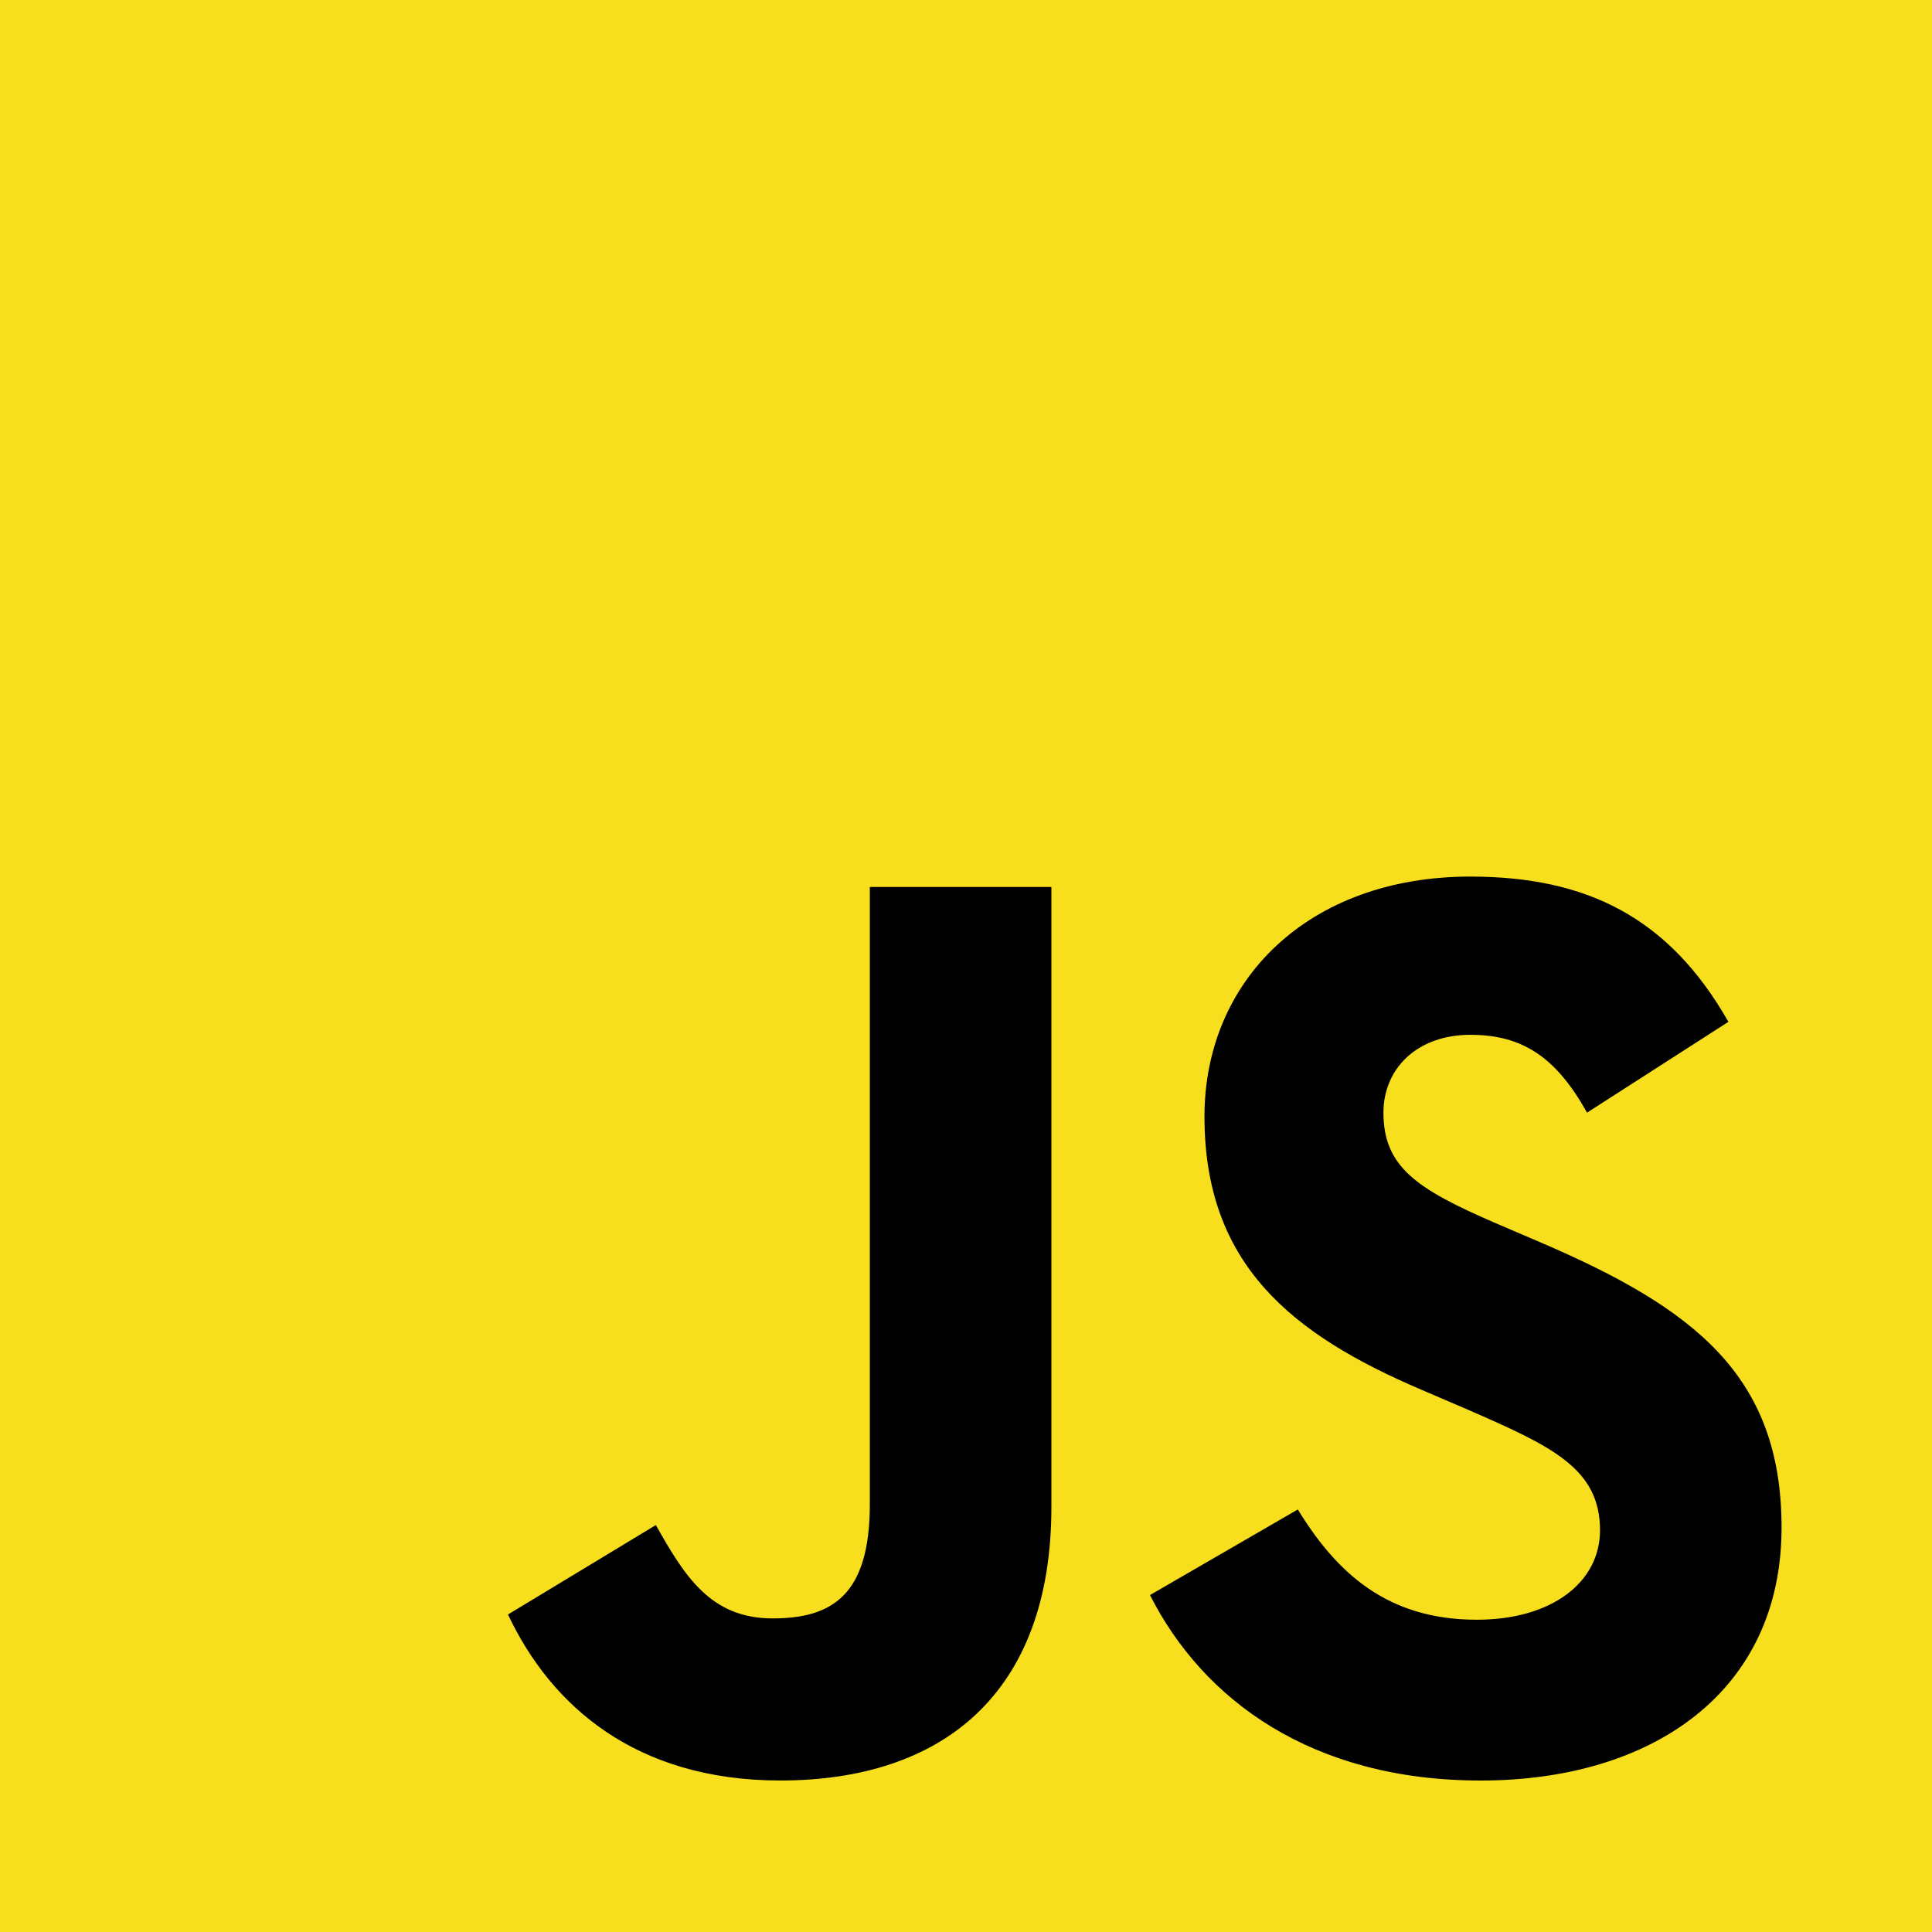
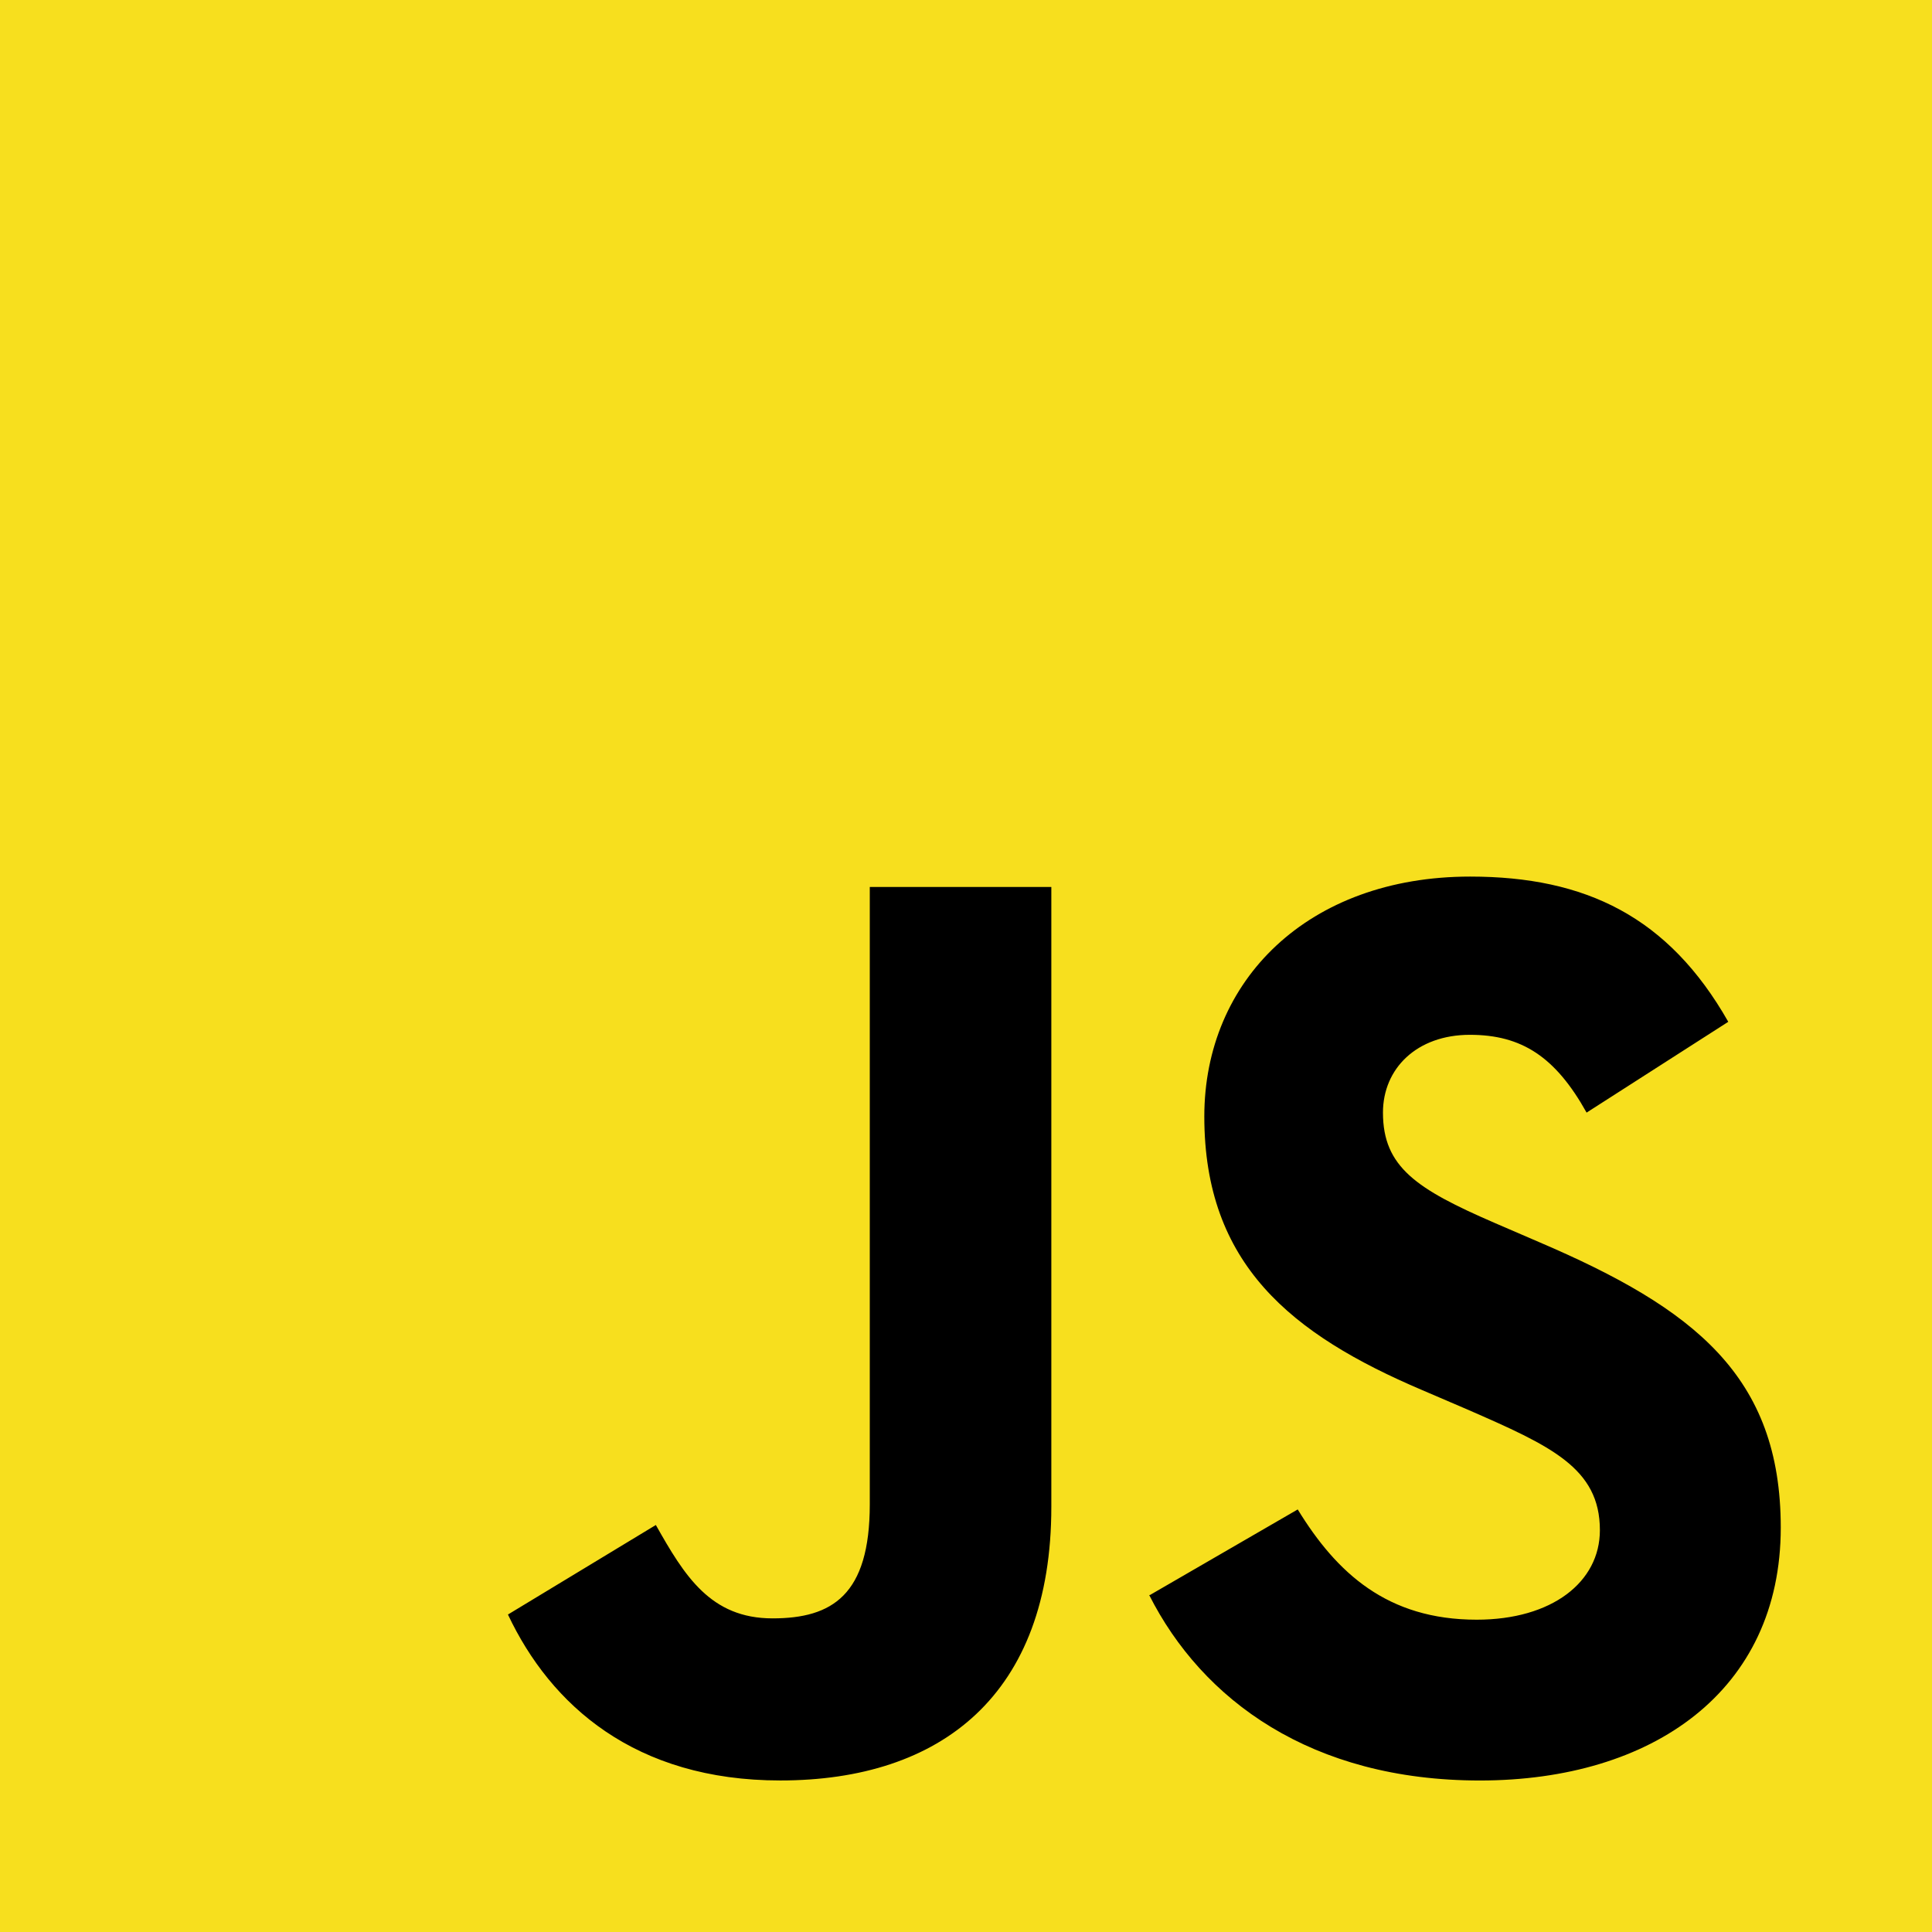
- <svg xmlns="http://www.w3.org/2000/svg" width="60" height="60" viewBox="0 0 60 60">
-   <g fill="none" fill-rule="evenodd">
-     <polygon fill="#F7DF1E" fill-rule="nonzero" points="0 0 60 0 60 60 0 60" />
-     <path fill="#000" fill-rule="nonzero" d="M15.776 50.14L20.368 47.362C21.254 48.932 22.059 50.261 23.992 50.261 25.845 50.261 27.013 49.536 27.013 46.717L27.013 27.546 32.652 27.546 32.652 46.797C32.652 52.637 29.228 55.295 24.234 55.295 19.723 55.295 17.105 52.959 15.776 50.14M35.714 49.536L40.305 46.878C41.514 48.852 43.085 50.302 45.864 50.302 48.2 50.302 49.69 49.133 49.69 47.522 49.69 45.589 48.159 44.904 45.582 43.777L44.172 43.172C40.104 41.441 37.406 39.266 37.406 34.675 37.406 30.446 40.628 27.223 45.662 27.223 49.247 27.223 51.824 28.472 53.677 31.734L49.287 34.554C48.32 32.822 47.273 32.137 45.662 32.137 44.011 32.137 42.964 33.184 42.964 34.554 42.964 36.245 44.011 36.93 46.427 37.977L47.837 38.581C52.63 40.636 55.328 42.73 55.328 47.442 55.328 52.517 51.341 55.296 45.984 55.296 40.749 55.296 37.365 52.799 35.714 49.536" />
-   </g>
+ <svg xmlns="http://www.w3.org/2000/svg" width="60" height="60" fill-rule="nonzero">
+   <path fill="#f7df1e" d="M0 0h60v60H0z" />
+   <path fill="#000" d="M15.776 50.14l4.592-2.78c.886 1.57 1.692 2.9 3.624 2.9 1.853 0 3.02-.725 3.02-3.544v-19.17h5.638v19.25c0 5.84-3.423 8.498-8.418 8.498-4.51 0-7.13-2.336-8.458-5.155m19.938-.604l4.59-2.658c1.21 1.974 2.78 3.424 5.558 3.424 2.336 0 3.826-1.168 3.826-2.78 0-1.933-1.53-2.618-4.108-3.745l-1.41-.605c-4.068-1.732-6.767-3.906-6.767-8.498 0-4.23 3.222-7.45 8.257-7.45 3.585 0 6.162 1.25 8.015 4.51l-4.4 2.82c-.967-1.732-2.014-2.416-3.624-2.416-1.65 0-2.7 1.047-2.7 2.416 0 1.692 1.047 2.376 3.464 3.424l1.4.604c4.793 2.054 7.49 4.148 7.49 8.86 0 5.075-3.987 7.854-9.344 7.854-5.236 0-8.62-2.497-10.27-5.76" />
</svg>
